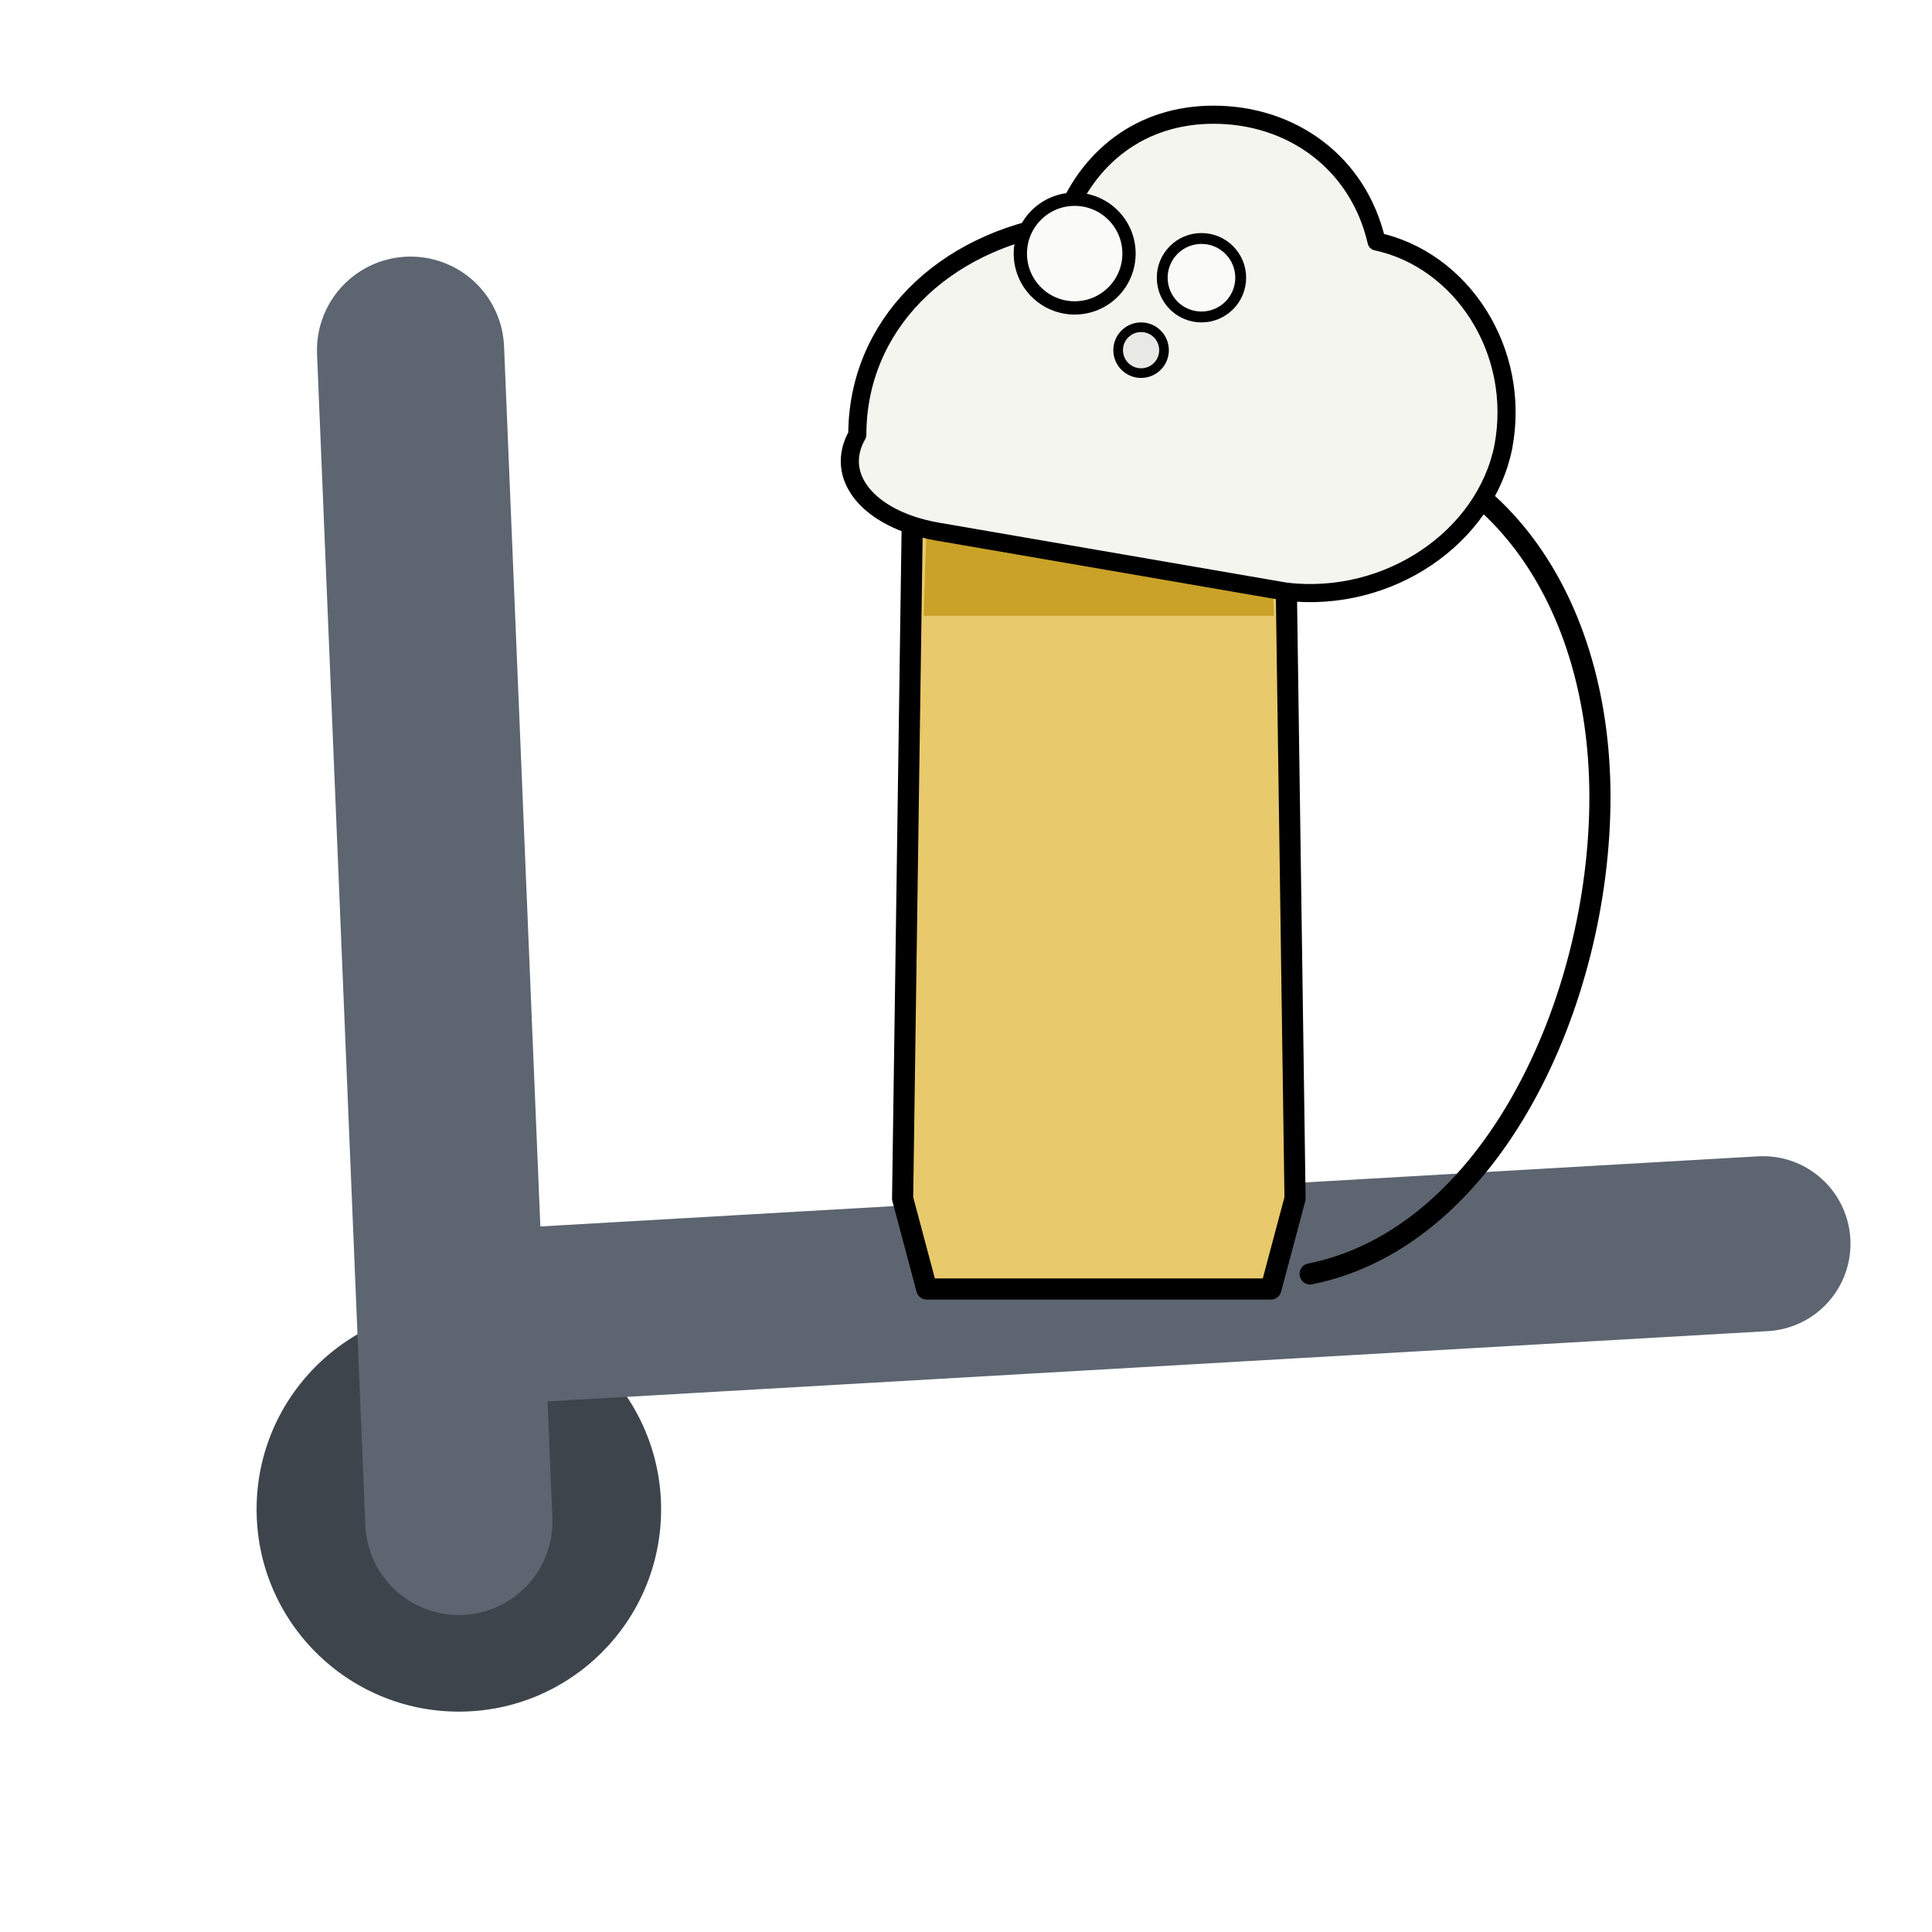
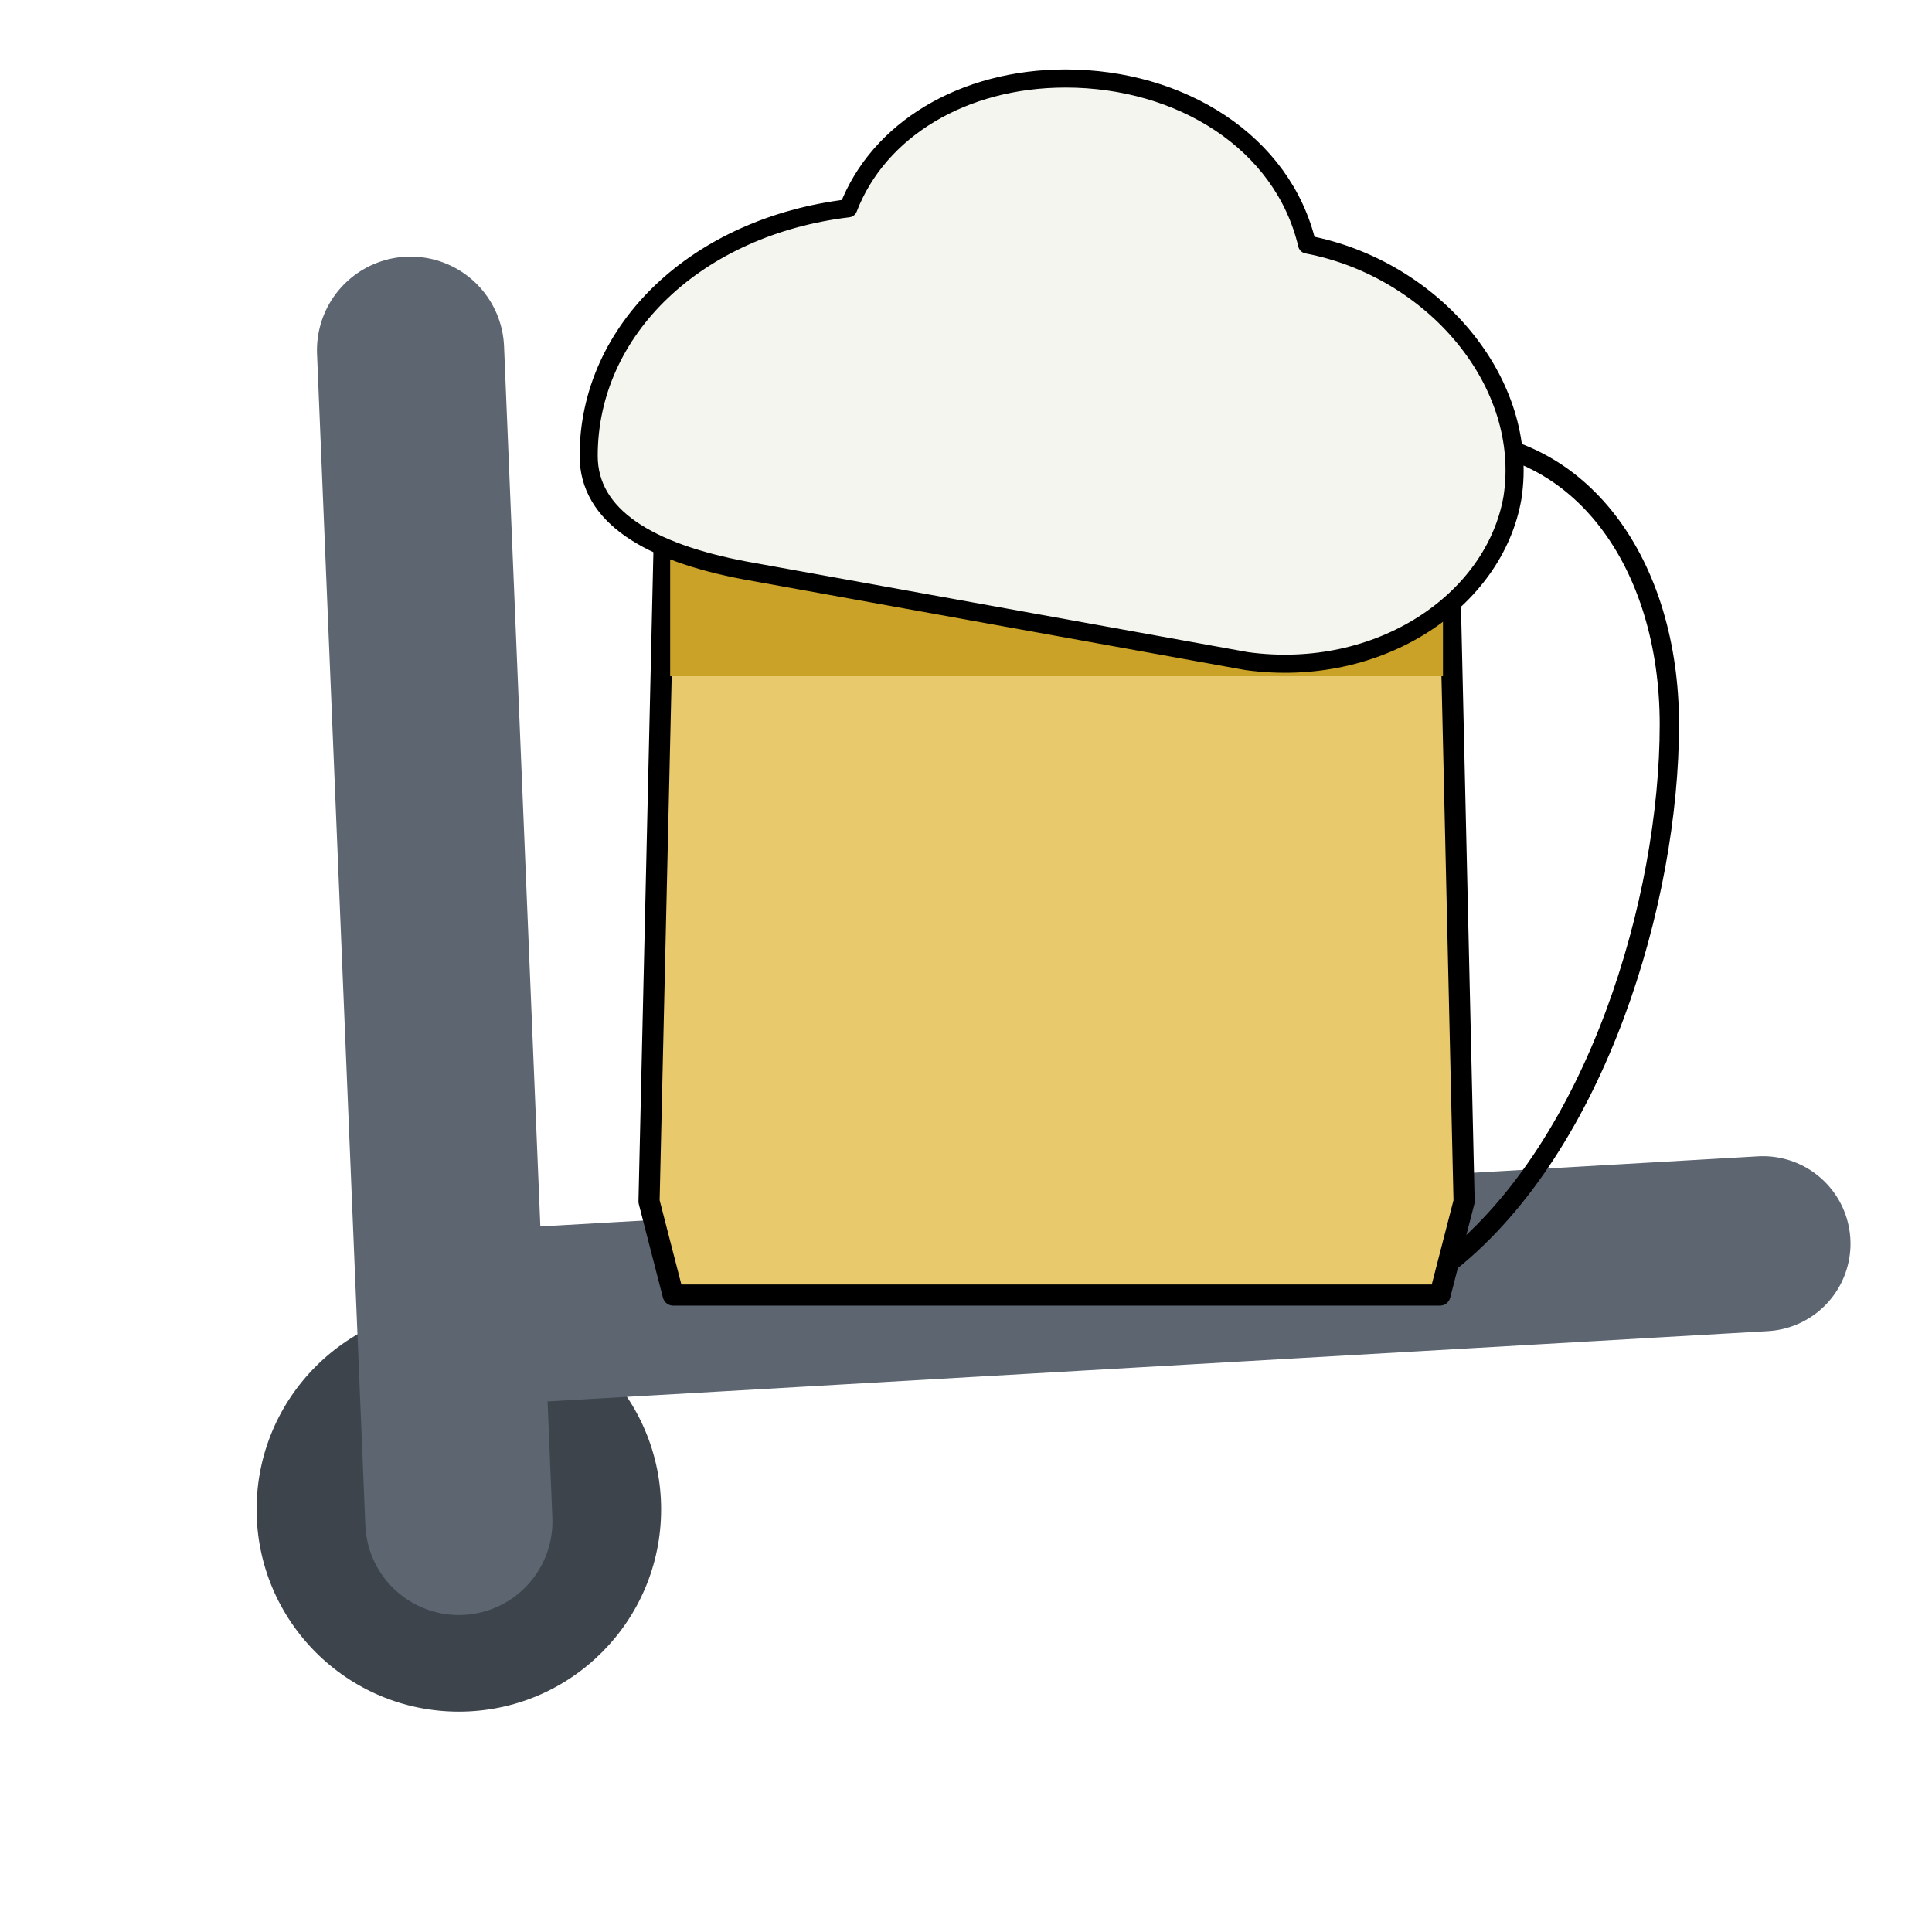
<svg xmlns="http://www.w3.org/2000/svg" viewBox="0 0 32 32" width="32" height="32">
  <circle cx="7.6" cy="25" r="3.35" fill="#3d444c" />
  <circle cx="7.6" cy="25" r="1.3" fill="#6d7380" />
  <line x1="7.6" y1="25.2" x2="6.8" y2="5.8" stroke="#5c6570" stroke-width="3.1" stroke-linecap="round" />
  <line x1="7.5" y1="21.85" x2="29.2" y2="20.6" stroke="#5c6570" stroke-width="2.9" stroke-linecap="round" />
-   <path fill="#e8c96b" stroke="#000" stroke-width="0.35" stroke-linejoin="round" d="M15.35 21.35 L14.95 19.85 L15.15 5.85 H21.25 L21.45 19.85 L21.05 21.35 Z" />
-   <path fill="#c9a227" d="M15.35 8.6 L21.05 8.6 L21.1 10.2 H15.3 Z" />
-   <path fill="none" stroke="#000" stroke-width="0.28" d="M15.05 6.35 H21.35" />
-   <path fill="none" stroke="#000" stroke-width="0.35" stroke-linecap="round" d="M21.65 7.2 C24.6 7.2 26.5 9.8 26.5 13.2 C26.5 16.6 24.7 20.5 21.7 21.1" />
-   <path fill="#f5f5f0" stroke="#000" stroke-width="0.3" stroke-linejoin="round" d="M14.2 7.2 C14.2 5.4 15.6 4 17.6 3.7 C18 2.6 18.9 1.9 20.1 1.9 C21.4 1.9 22.5 2.7 22.8 4 C24.2 4.3 25.2 5.8 24.9 7.4 C24.6 8.9 23 10 21.3 9.8 L15.5 8.8 C14.4 8.6 13.8 7.9 14.2 7.2 Z" />
-   <circle cx="17.8" cy="4.2" r="0.9" fill="#fafaf8" stroke="#000" stroke-width="0.22" />
-   <circle cx="19.9" cy="4.6" r="0.65" fill="#fafaf8" stroke="#000" stroke-width="0.18" />
-   <circle cx="18.9" cy="5.8" r="0.38" fill="#e8e8e4" stroke="#000" stroke-width="0.16" />
+   <path fill="#e8c96b" stroke="#000" stroke-width="0.35" stroke-linejoin="round" d="M11.15 21.45 L10.75 19.9 L11.05 6.85 H23.95 L24.25 19.9 L23.85 21.45 Z" />
+   <path fill="#c9a227" d="M11.1 8.85 H23.9 V11.2 H11.1 Z" />
+   <path fill="none" stroke="#000" stroke-width="0.28" d="M10.95 6.5 H24.05" />
+   <path fill="none" stroke="#000" stroke-width="0.32" stroke-linecap="round" d="M23.92 7.28 C26.2 7.28 27.65 9.35 27.65 12 C27.65 14.9 26.45 18.95 24.02 20.9" />
+   <path fill="#f5f5f0" stroke="#000" stroke-width="0.3" stroke-linejoin="round" d="M9.75 7.55 C9.75 5.45 11.55 3.75 14.05 3.45 C14.55 2.15 15.95 1.3 17.65 1.3        C19.55 1.3 21.25 2.35 21.65 4.05 C23.75 4.45 25.35 6.35 25.05 8.25        C24.75 9.95 22.85 11.25 20.65 10.95 L12.35 9.45 C10.75 9.15 9.75 8.55 9.75 7.55 Z" />
</svg>
